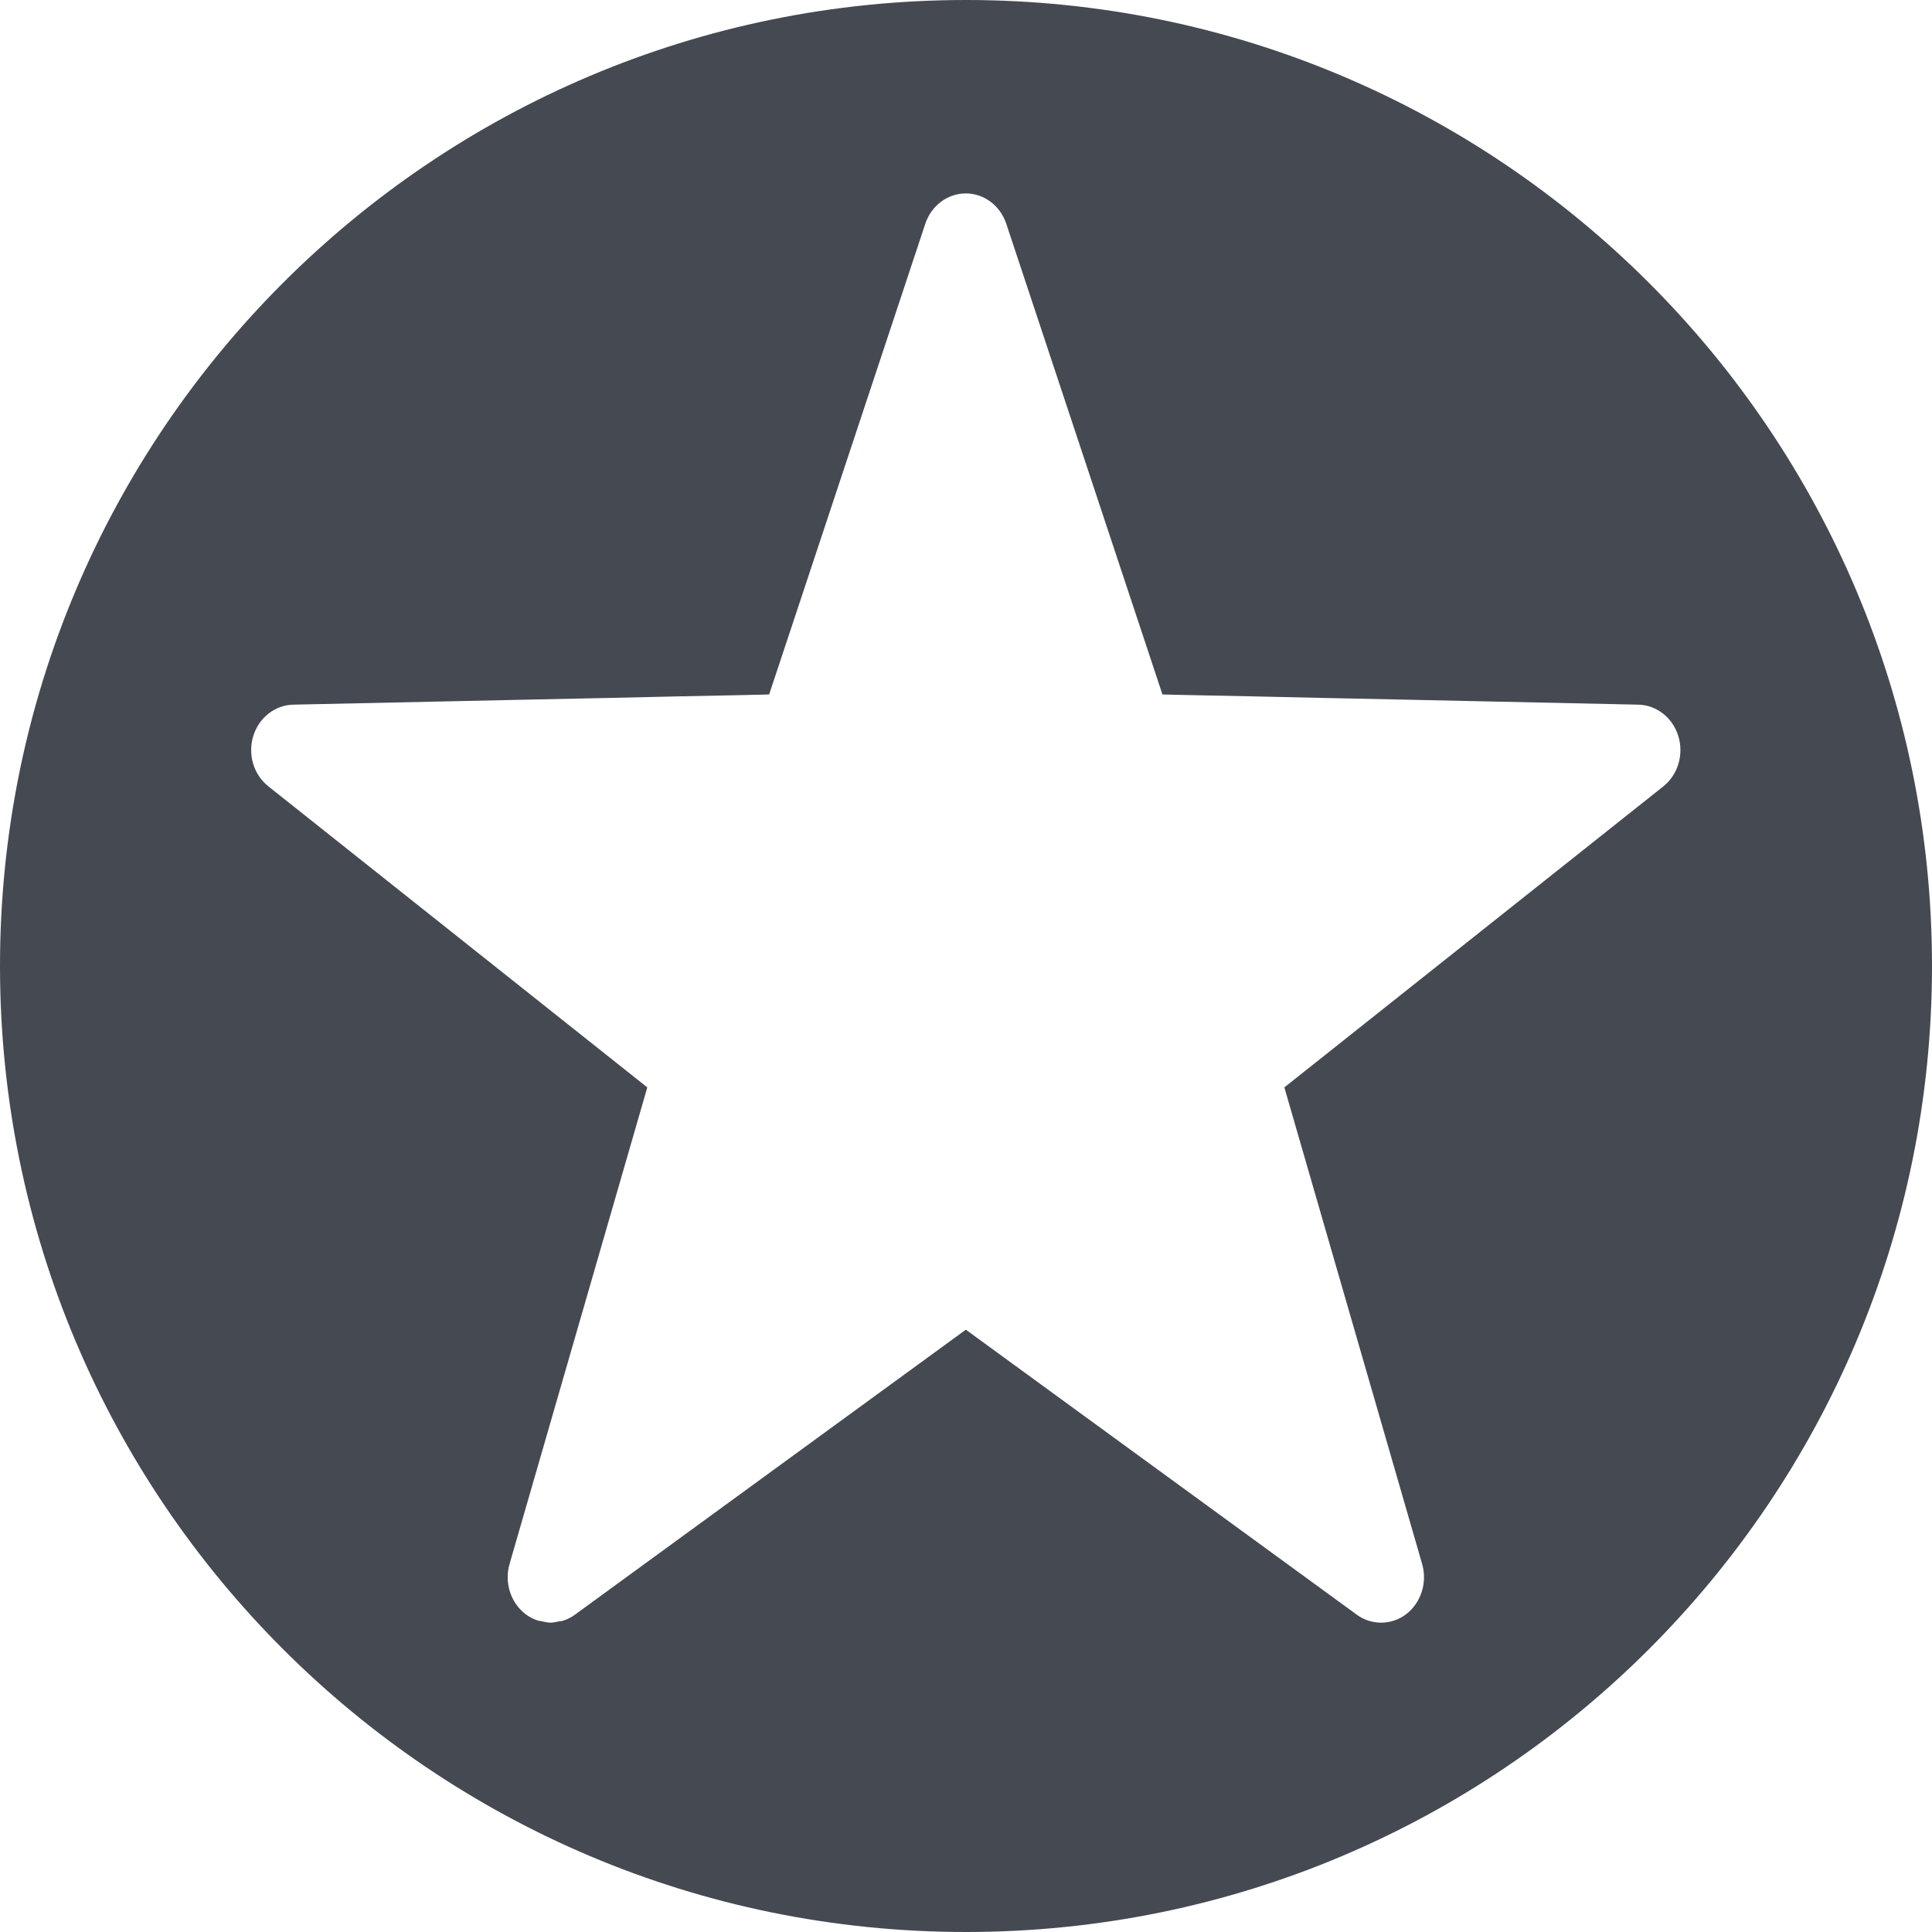
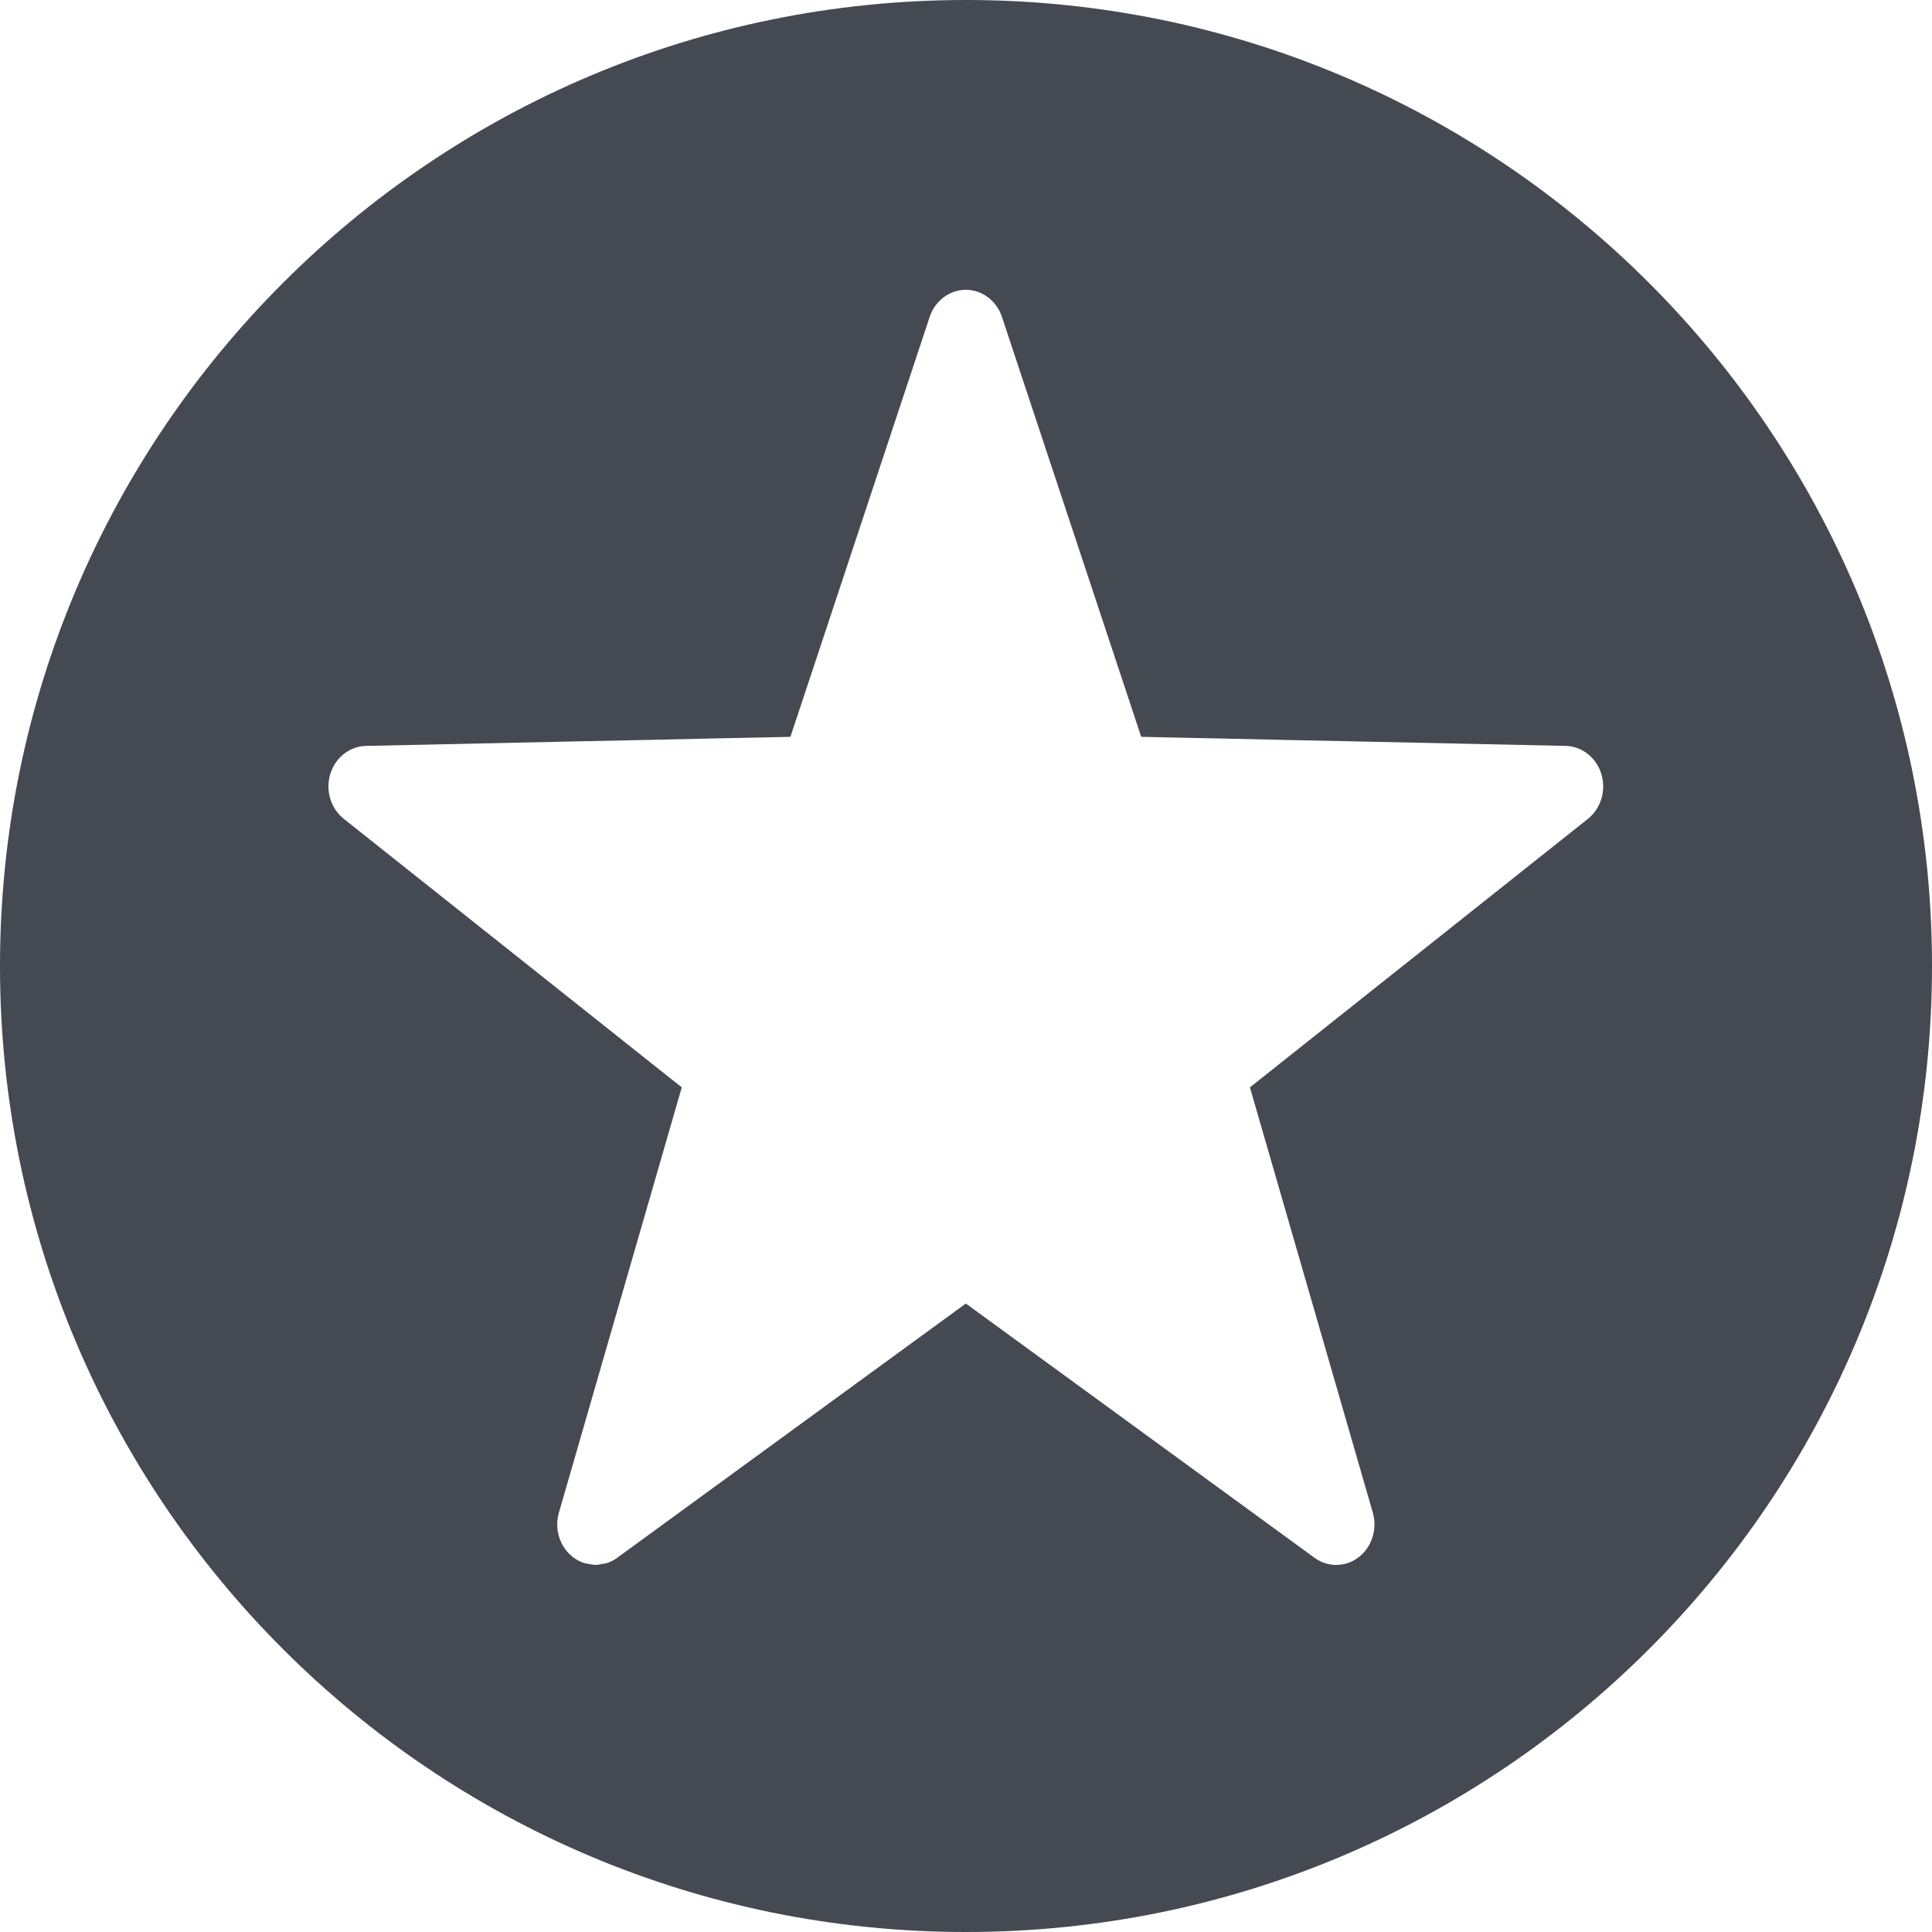
<svg xmlns="http://www.w3.org/2000/svg" width="100px" height="100px" viewBox="0 0 100 100" version="1.1">
  <description>Created with Sketch (http://www.bohemiancoding.com/sketch)</description>
  <defs />
  <g id="Page 1" fill="rgb(215,215,215)" fill-rule="evenodd">
    <g fill="rgb(214,215,214)">
-       <path d="M50,100 C22.386,100 0,77.614 0,50 C0,22.386 22.386,0 50,0 C77.614,0 100,22.386 100,50 C100,77.614 77.614,100 50,100 Z M86.871,38.102 C86.579,37.148 85.75,36.495 84.8,36.473 L72.209,36.203 L68.508,36.126 L64.807,36.043 L61.648,35.98 L60.168,35.946 L59.386,33.586 L52.084,11.579 C51.771,10.643 50.932,10.011 49.99,10.011 C49.048,10.011 48.206,10.643 47.894,11.579 L40.594,33.586 L39.81,35.946 L38.328,35.98 L35.169,36.043 L31.47,36.126 L27.771,36.203 L15.178,36.473 C14.23,36.495 13.399,37.148 13.107,38.102 C12.816,39.058 13.131,40.1 13.89,40.701 L33.504,56.283 L26.374,80.953 C26.1,81.912 26.426,82.945 27.189,83.537 C27.382,83.685 27.59,83.796 27.812,83.87 C27.882,83.897 27.956,83.895 28.033,83.915 C28.181,83.946 28.332,83.985 28.485,83.987 C28.492,83.987 28.498,83.989 28.502,83.989 C28.643,83.989 28.781,83.953 28.921,83.924 C28.996,83.908 29.072,83.915 29.144,83.888 C29.361,83.818 29.567,83.717 29.759,83.575 L49.992,68.824 L70.226,83.575 C70.606,83.852 71.044,83.989 71.484,83.989 C71.945,83.989 72.407,83.841 72.798,83.537 C73.559,82.943 73.884,81.905 73.61,80.953 L66.478,56.283 L86.097,40.701 C86.849,40.098 87.162,39.056 86.871,38.102 Z M86.871,38.102" id="Oval 1" fill="rgb(69,73,82)" />
+       <path d="M50,100 C22.386,100 0,77.614 0,50 C0,22.386 22.386,0 50,0 C77.614,0 100,22.386 100,50 C100,77.614 77.614,100 50,100 Z M82.885,40.062 C82.625,39.21 81.885,38.628 81.038,38.608 L69.808,38.367 L66.507,38.299 L63.206,38.225 L60.389,38.168 L59.069,38.138 L58.371,36.032 L51.859,16.399 C51.58,15.564 50.831,15 49.991,15 C49.151,15 48.4,15.564 48.122,16.399 L41.611,36.032 L40.911,38.138 L39.59,38.168 L36.772,38.225 L33.473,38.299 L30.174,38.367 L18.942,38.608 C18.097,38.628 17.356,39.21 17.096,40.062 C16.836,40.915 17.117,41.844 17.793,42.381 L35.288,56.282 L28.929,78.292 C28.684,79.147 28.974,80.068 29.655,80.596 C29.827,80.729 30.013,80.827 30.21,80.894 C30.273,80.918 30.339,80.916 30.407,80.934 C30.54,80.962 30.675,80.996 30.811,80.998 C30.817,80.998 30.823,81 30.826,81 C30.952,81 31.075,80.968 31.2,80.942 C31.266,80.928 31.335,80.934 31.399,80.91 C31.592,80.847 31.776,80.757 31.947,80.631 L49.993,67.47 L68.039,80.631 C68.378,80.878 68.769,81 69.161,81 C69.573,81 69.984,80.867 70.333,80.596 C71.012,80.066 71.302,79.141 71.057,78.292 L64.696,56.282 L82.194,42.381 C82.866,41.842 83.144,40.913 82.885,40.062 Z M82.885,40.062" id="Oval 1" fill="rgb(69,73,82)" />
    </g>
  </g>
</svg>
